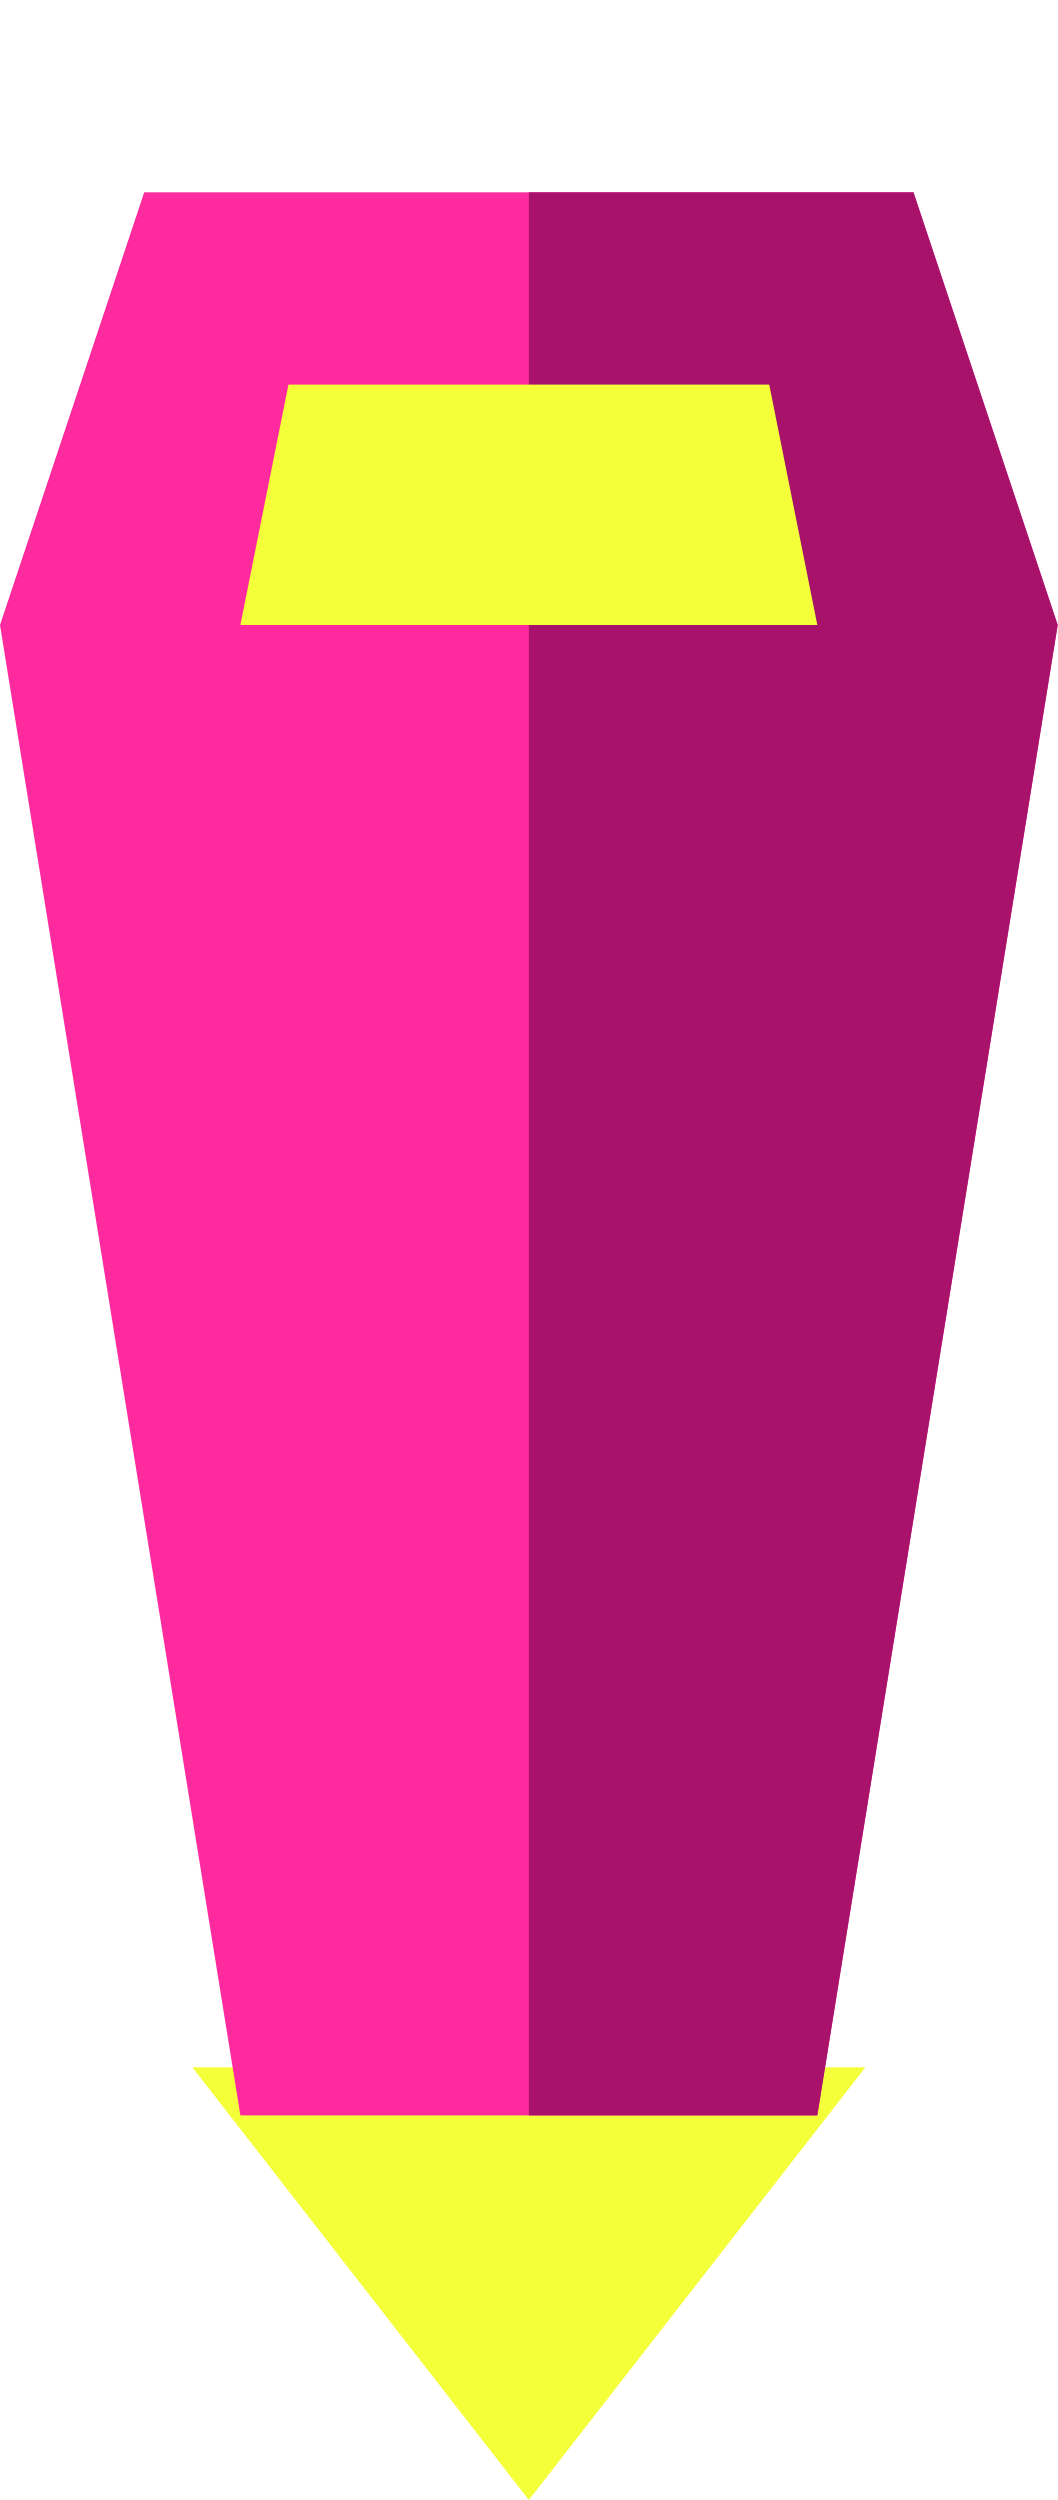
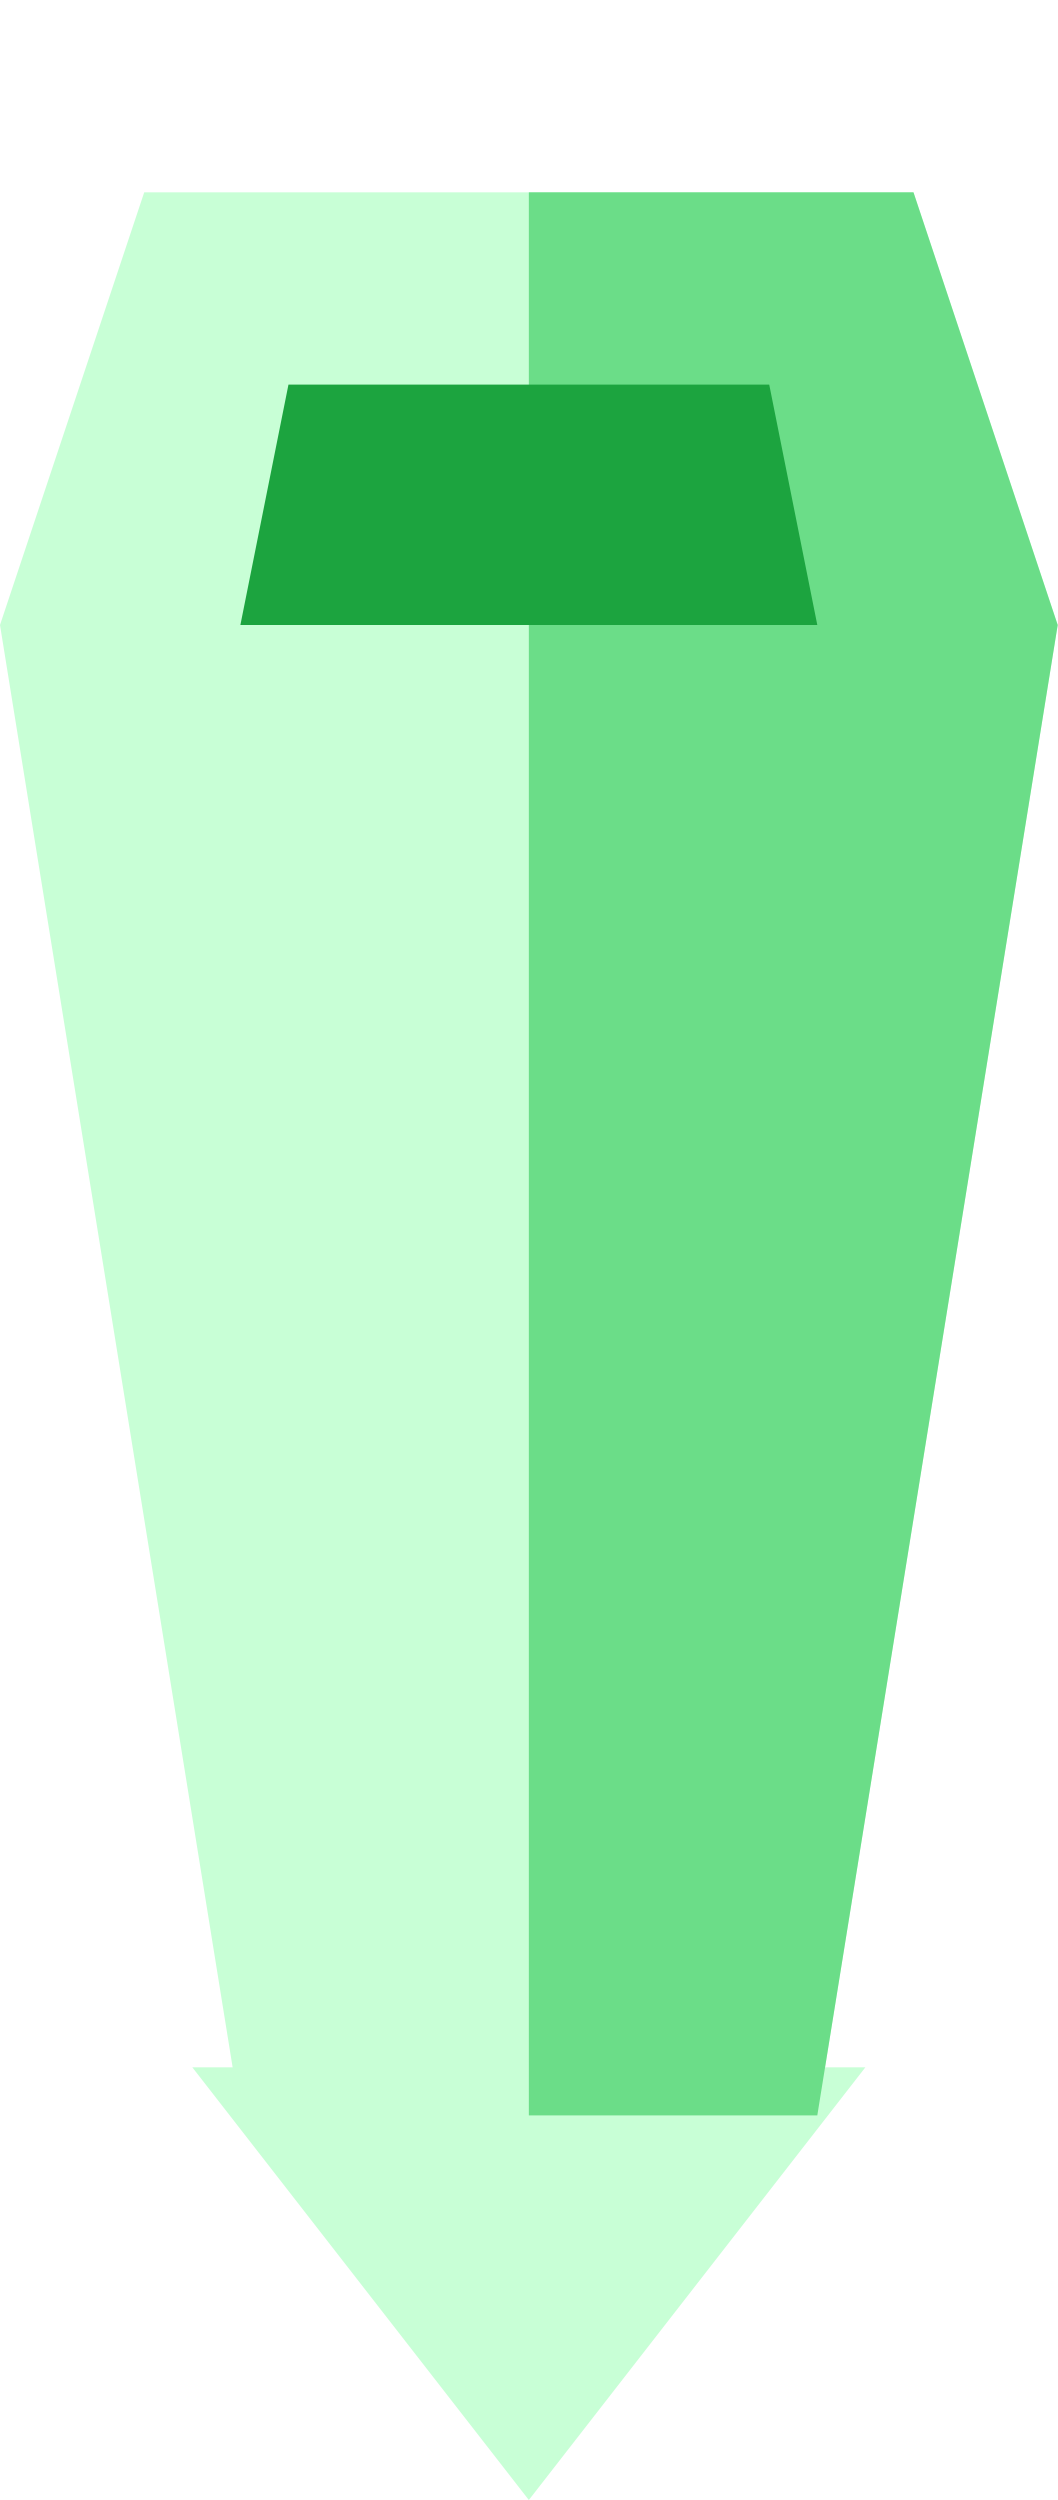
<svg xmlns="http://www.w3.org/2000/svg" viewBox="0 0 44 104" width="44" height="104">
-   <path d="M22 104L8 86H36Z" fill="#f4ff3a" />
-   <path d="M6 8H38L44 26 34 88H10L0 26Z" fill="#ff2a9d" />
-   <path d="M22 8H38L44 26 34 88H22Z" fill="#a8126b" />
-   <path d="M12 16H32L34 26H10Z" fill="#f4ff3a" />
+   <path d="M22 104L8 86H36Z" fill="#c8ffd6" />
+   <path d="M6 8H38L44 26 34 88H10L0 26Z" fill="#c8ffd6" />
+   <path d="M22 8H38L44 26 34 88H22Z" fill="#6bdd88" />
+   <path d="M12 16H32L34 26H10Z" fill="#1ca43f" />
</svg>
